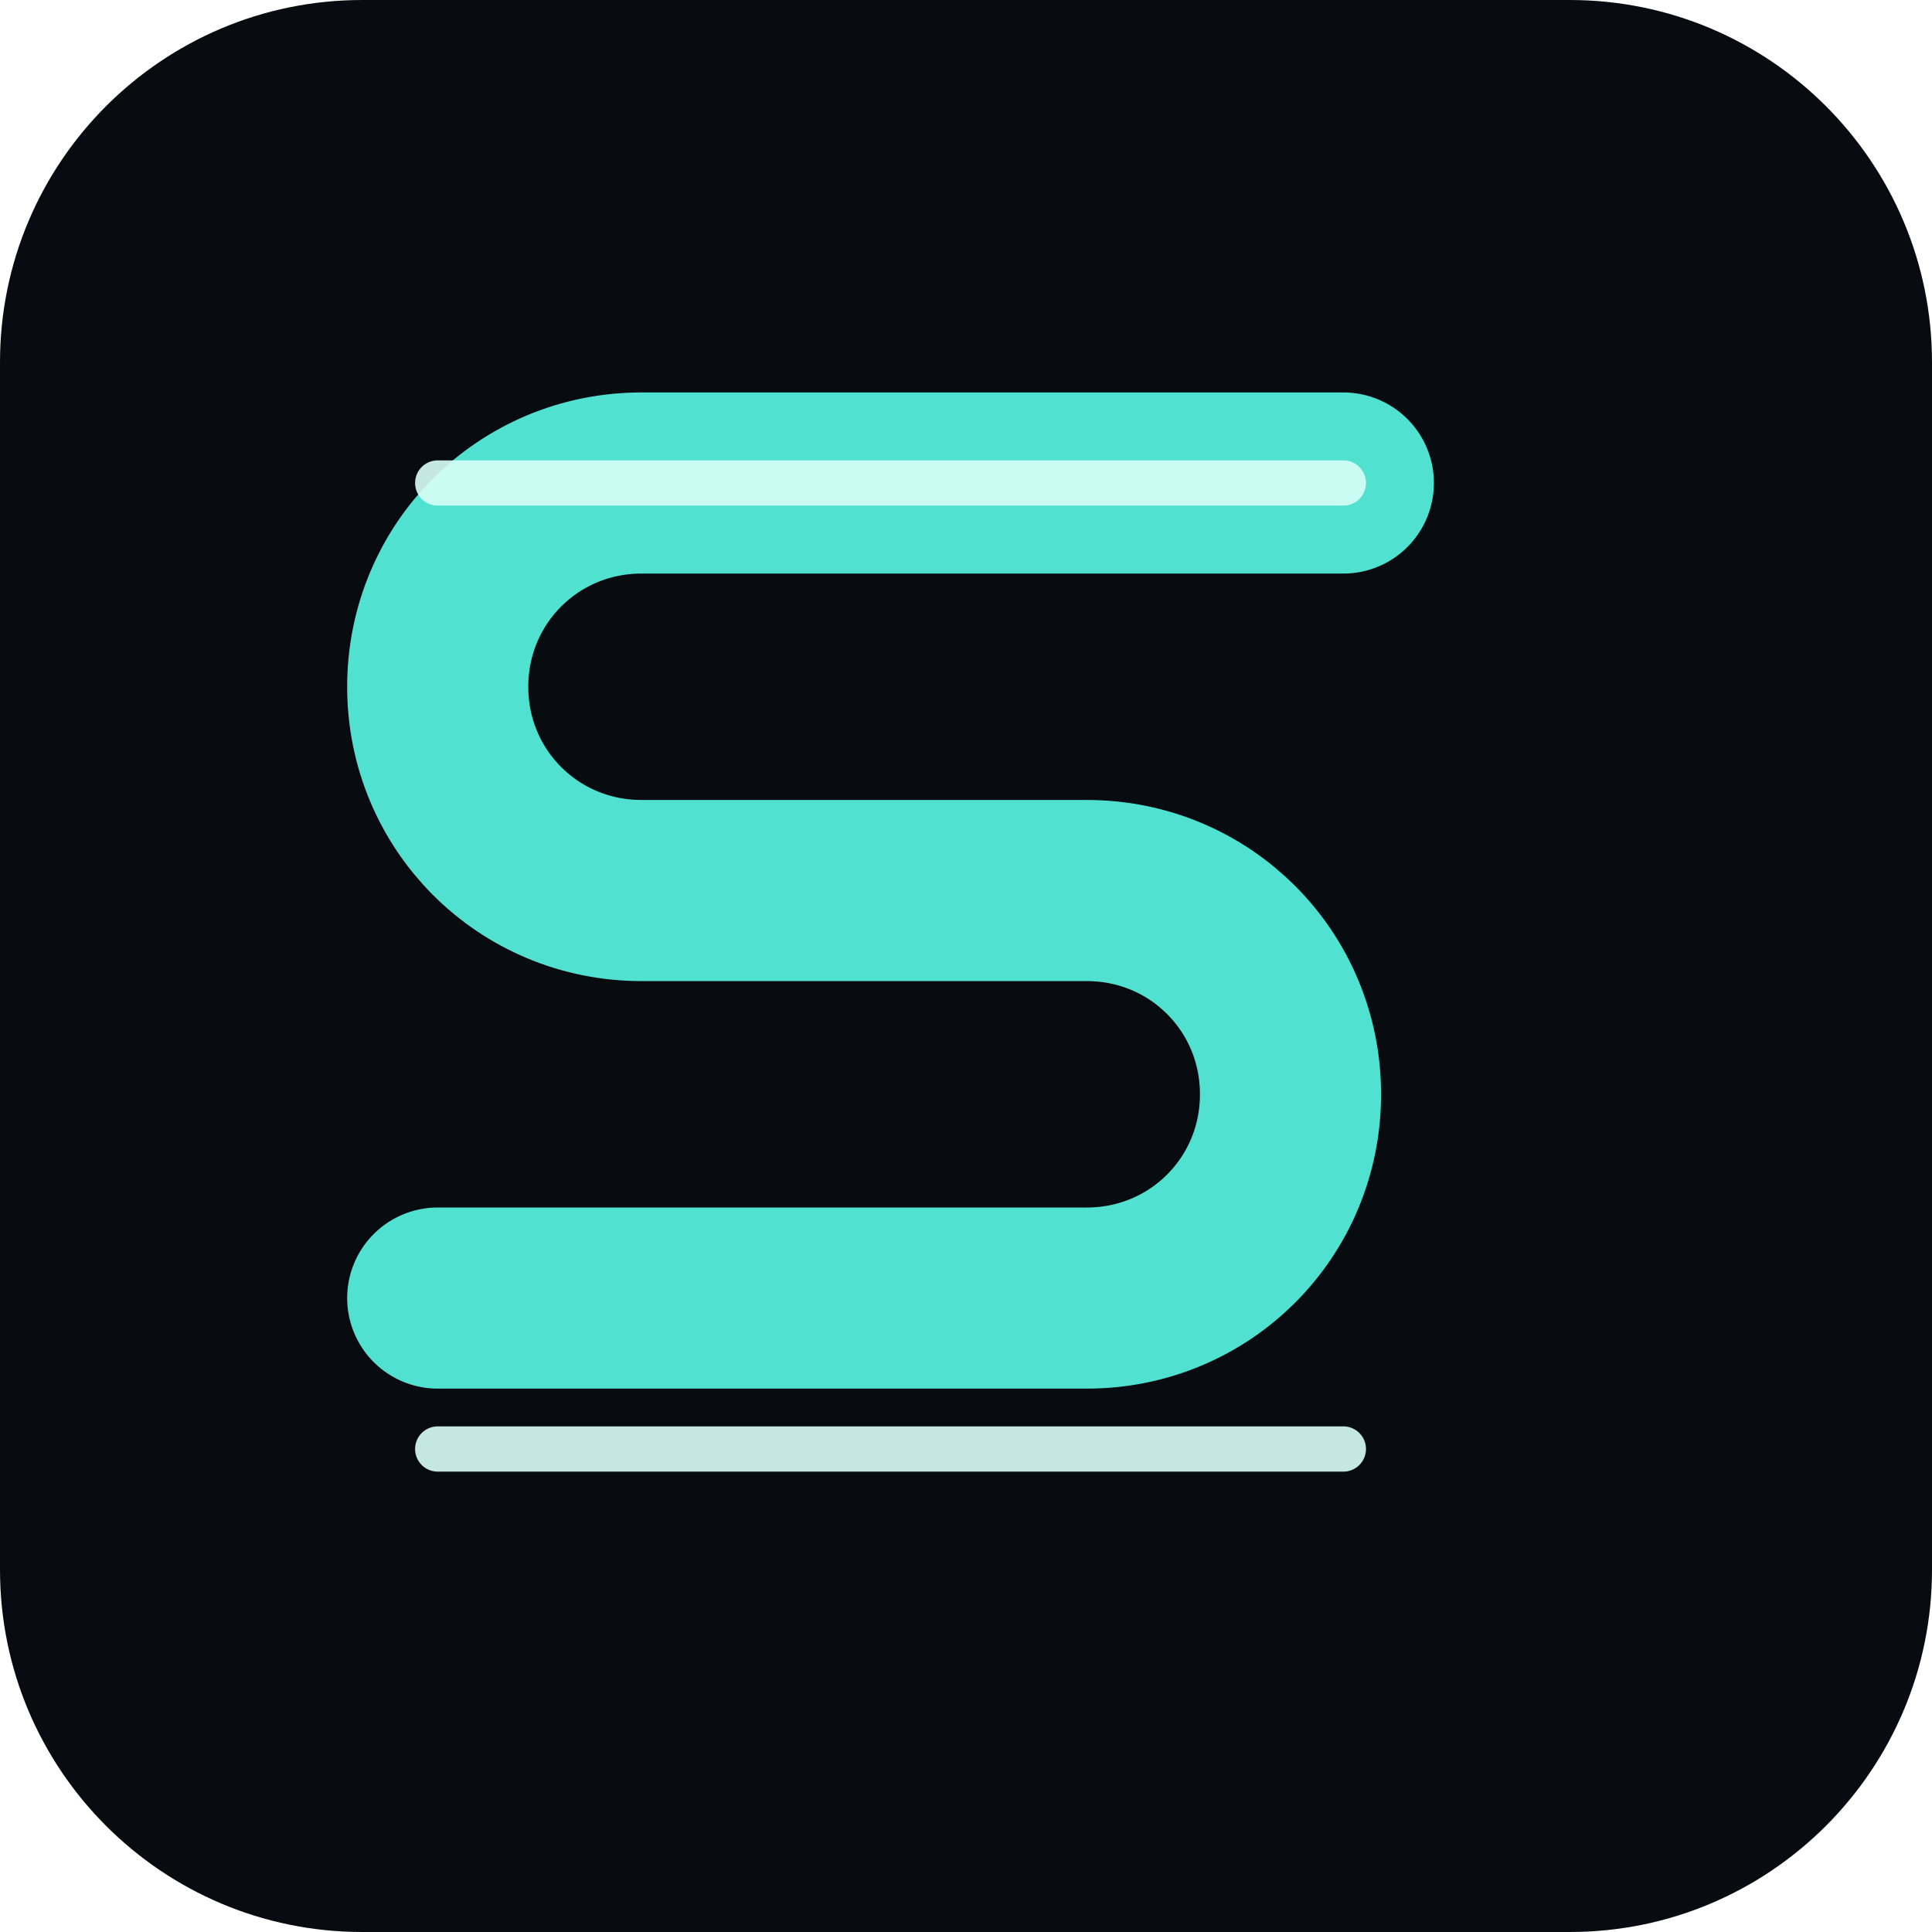
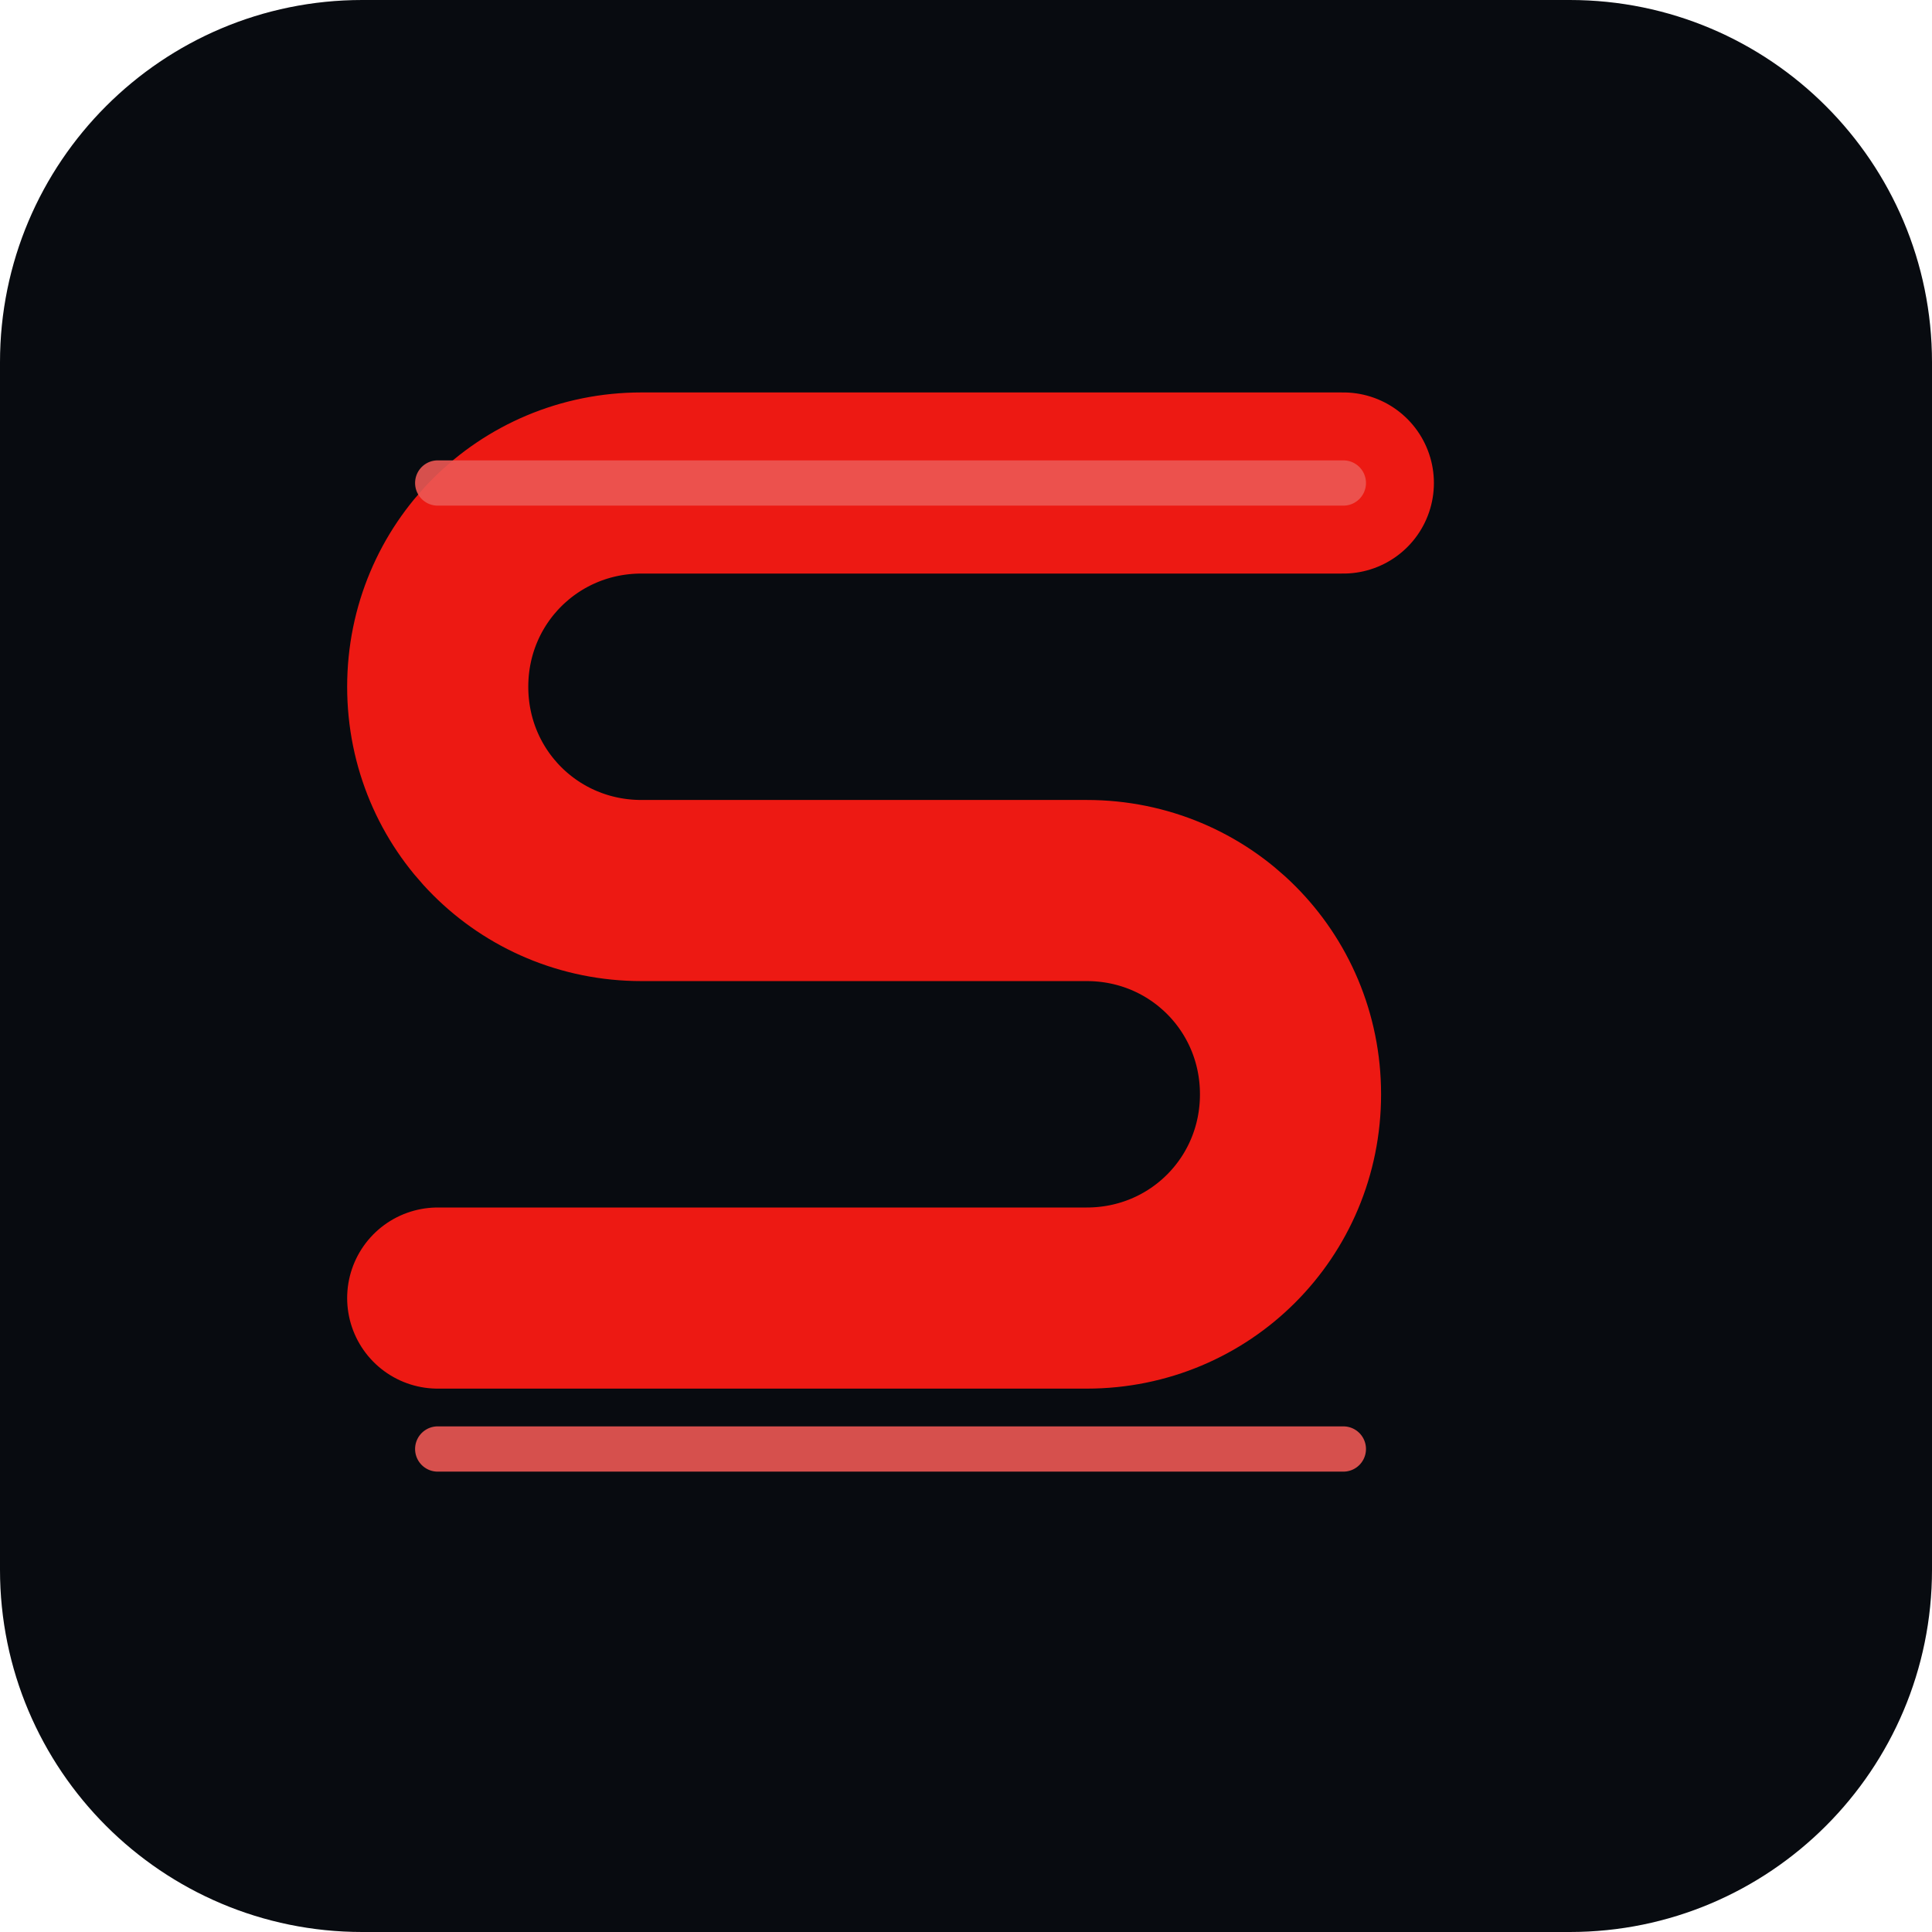
<svg xmlns="http://www.w3.org/2000/svg" viewBox="0 0 512 512" role="img" aria-labelledby="title desc">
  <rect width="512" height="512" rx="96" fill="#080b10" />
-   <path d="M356 128H170c-30 0-54 24-54 54s24 54 54 54h118c30 0 54 24 54 54s-24 54-54 54H116" fill="none" stroke="#50e1d1" stroke-linecap="round" stroke-width="48" />
-   <path d="M116 128h240M116 384h240" fill="none" stroke="#d8fff8" stroke-linecap="round" stroke-width="12" opacity=".9" />
+   <path d="M356 128H170c-30 0-54 24-54 54s24 54 54 54h118c30 0 54 24 54 54s-24 54-54 54H116" fill="none" stroke="#ed1913" stroke-linecap="round" stroke-width="48" />
+   <path d="M116 128h240M116 384h240" fill="none" stroke="#ec5853" stroke-linecap="round" stroke-width="12" opacity=".9" />
</svg>
